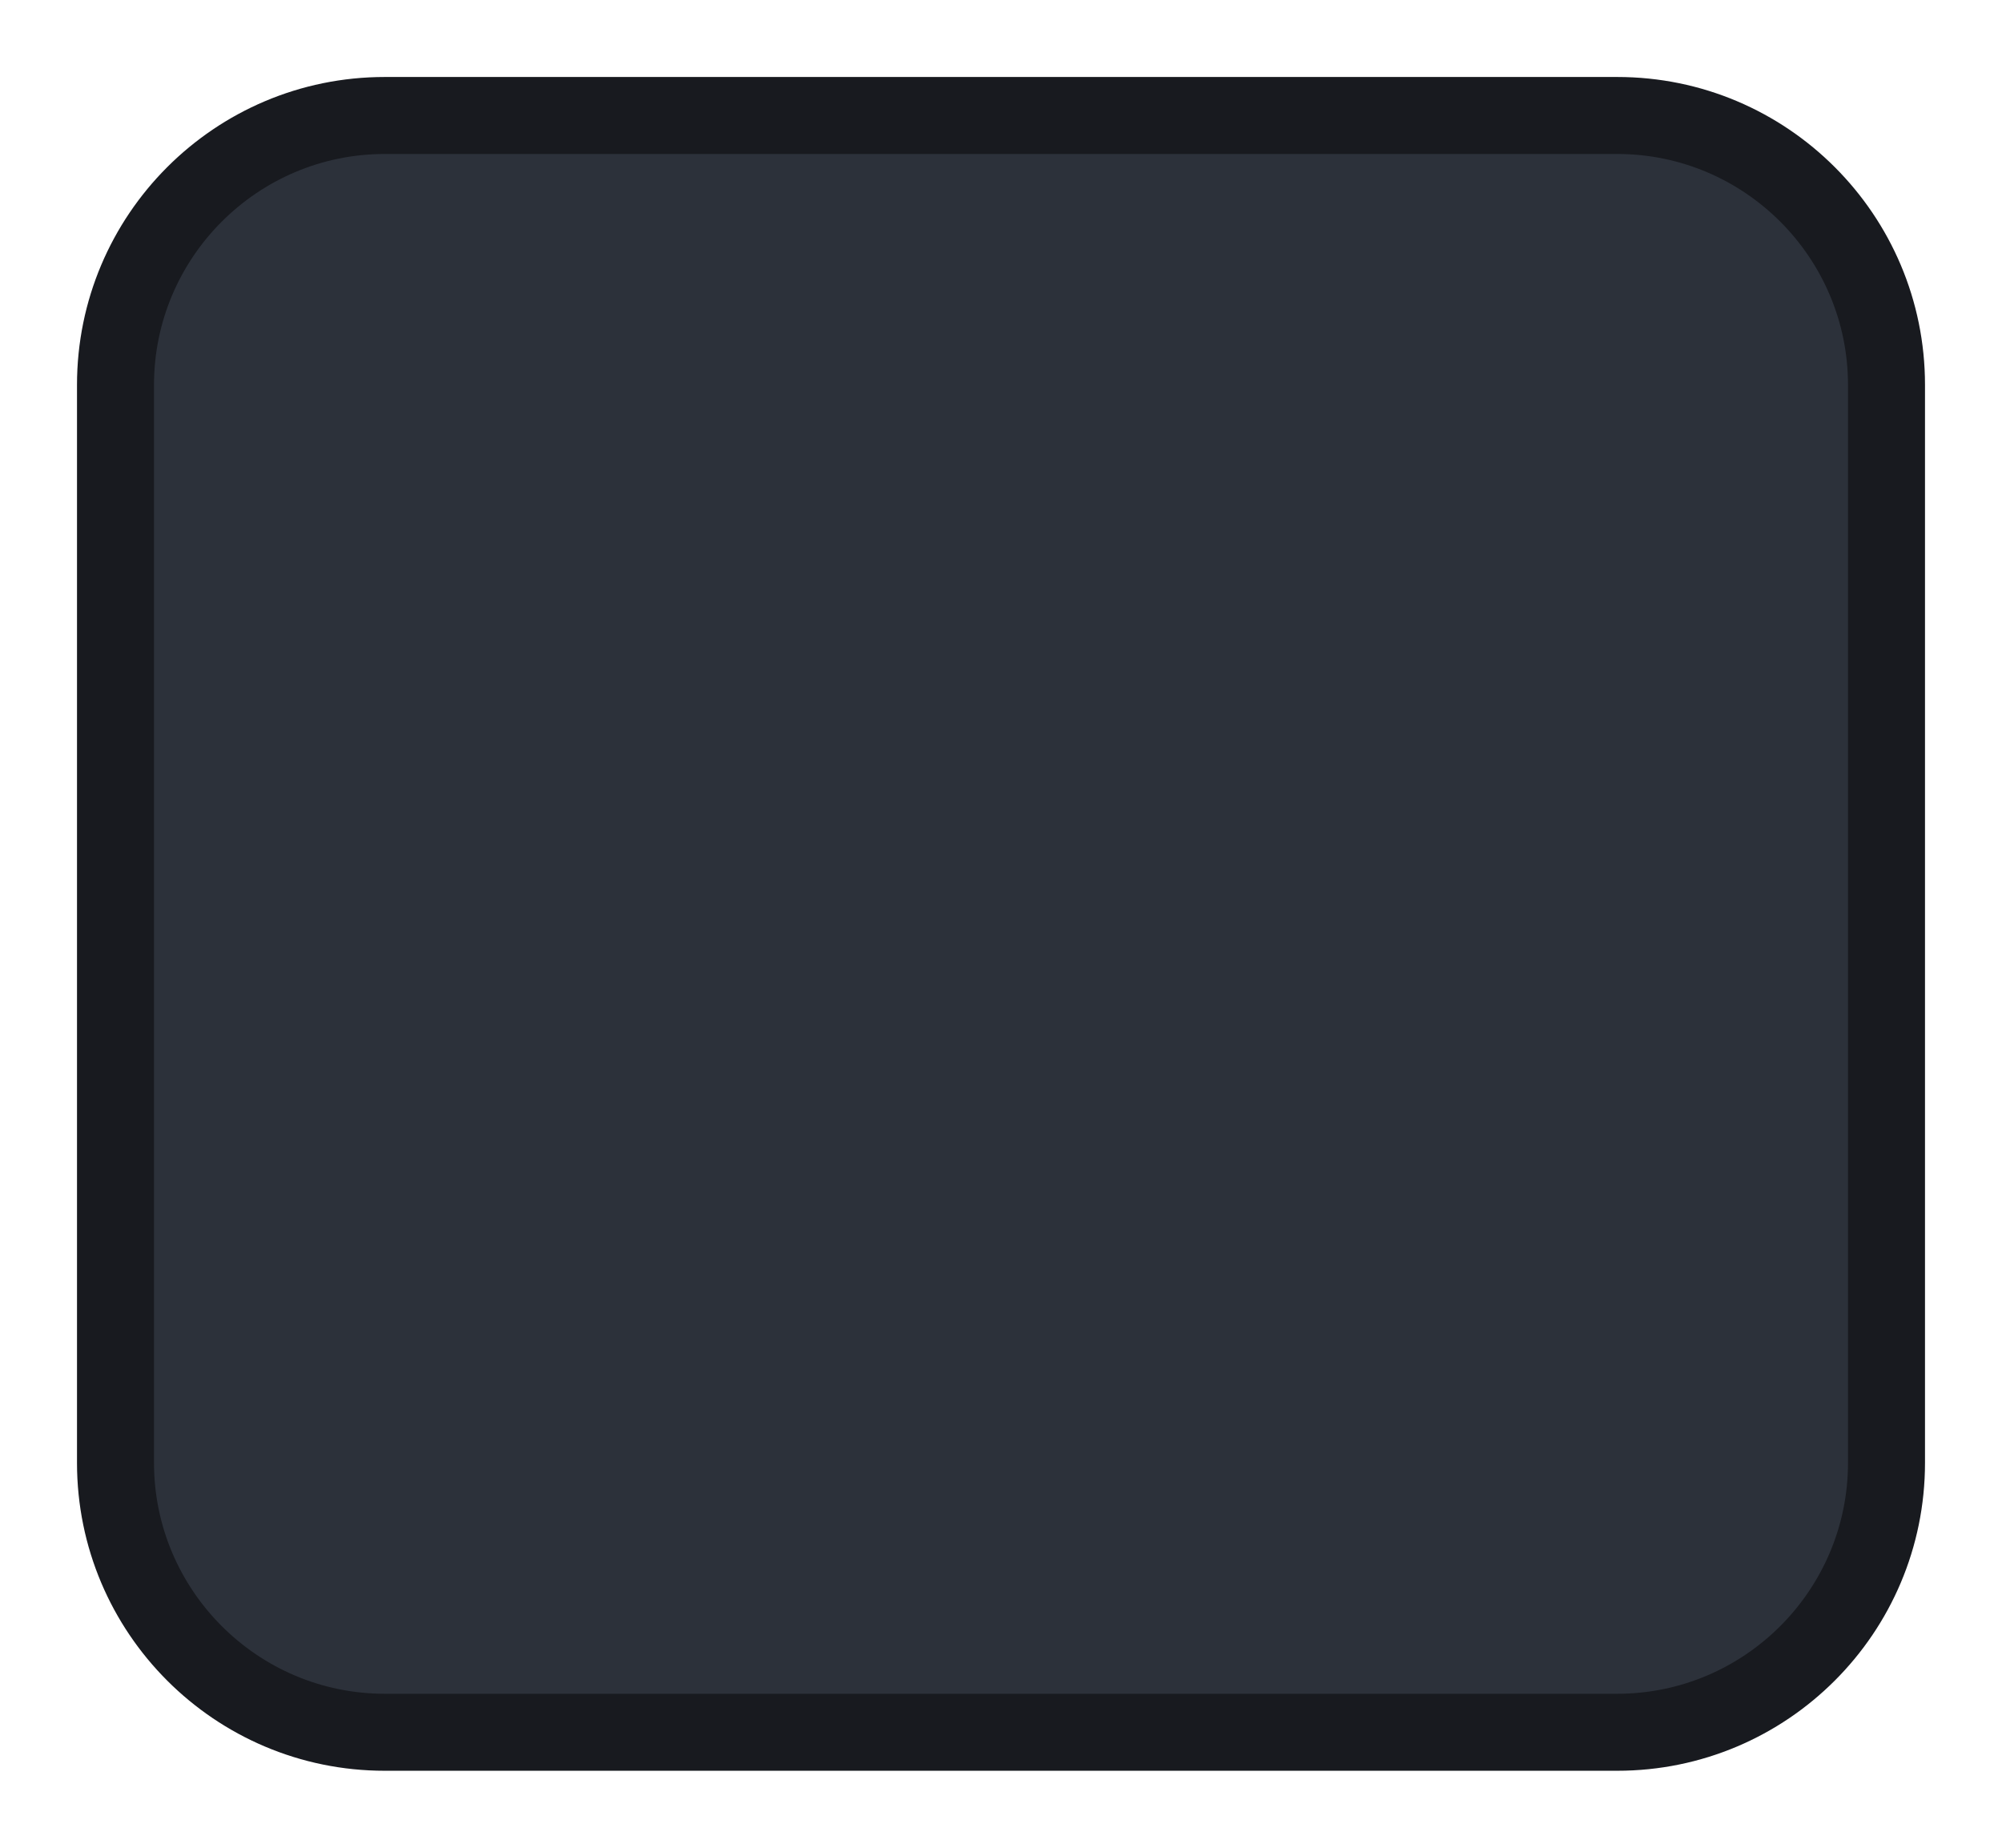
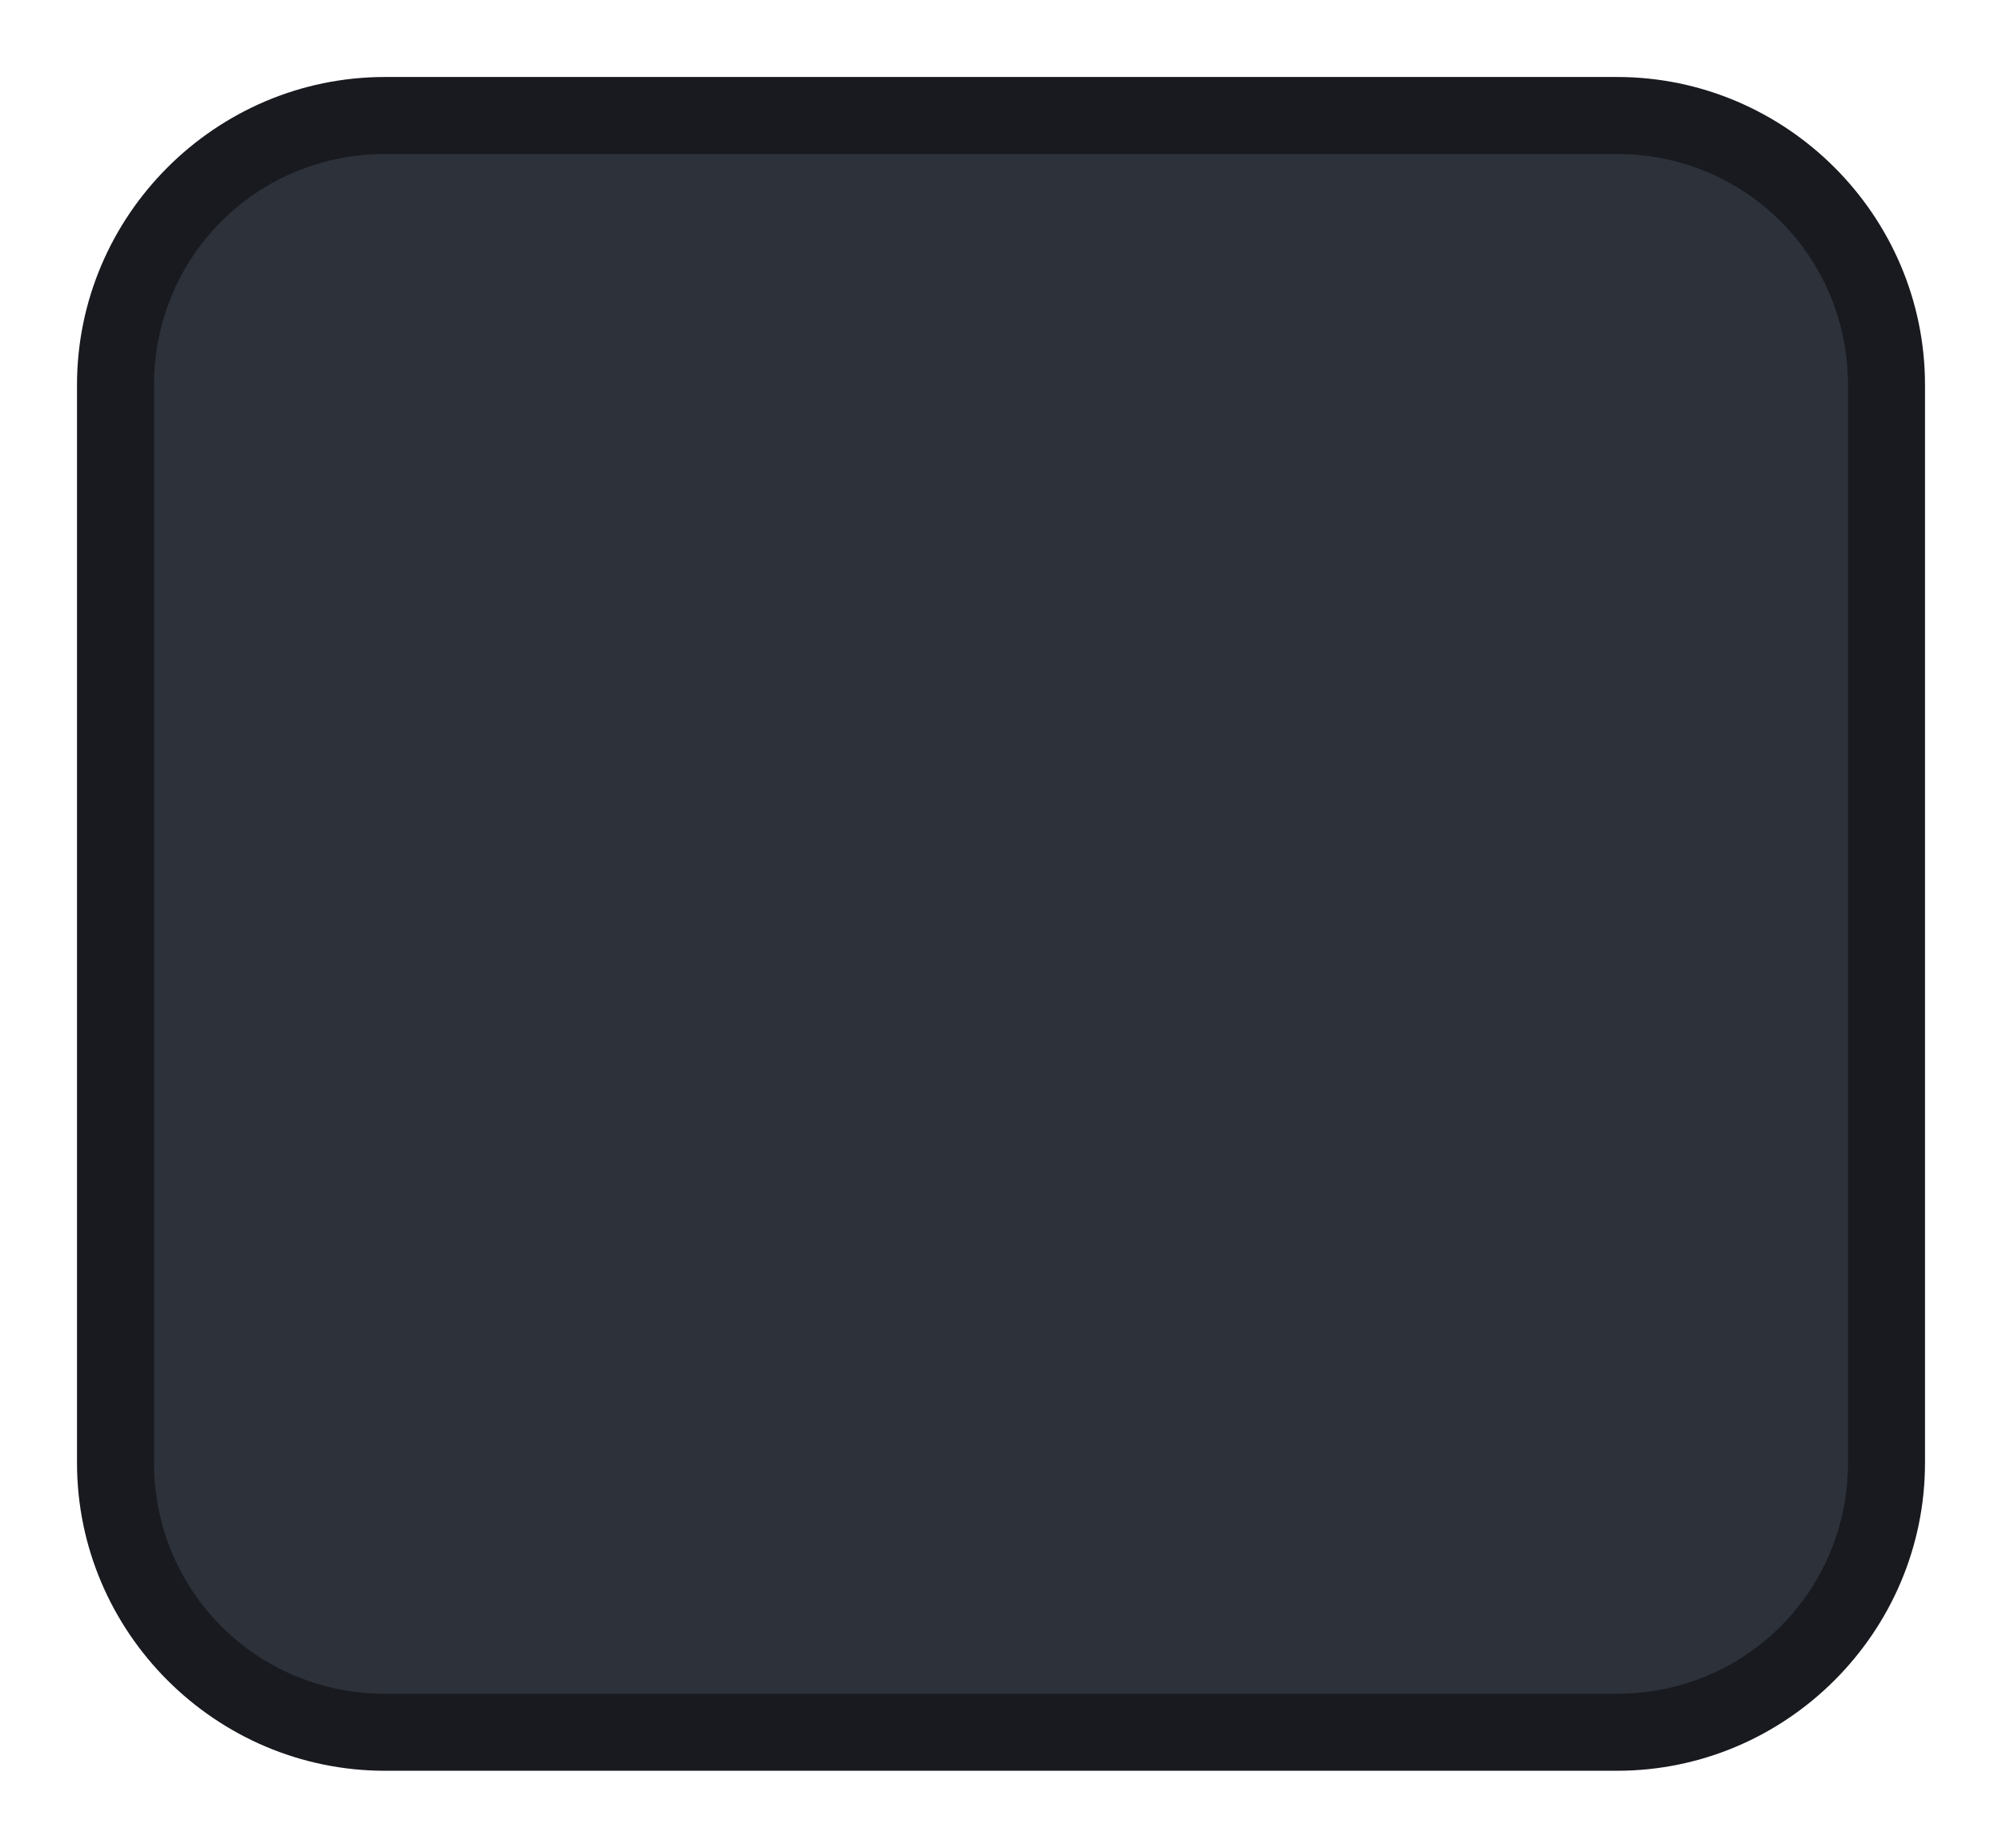
- <svg xmlns="http://www.w3.org/2000/svg" version="1.1" x="0px" y="0px" width="26px" height="24px" viewBox="0 0 26 24" enable-background="new 0 0 26 24" xml:space="preserve">
+ <svg xmlns="http://www.w3.org/2000/svg" version="1.1" id="Livello_1" x="0px" y="0px" viewBox="0 0 78 72" style="enable-background:new 0 0 78 72;" xml:space="preserve">
+   <style type="text/css">
+ 	.st0{fill:#2C313A;}
+ 	.st1{fill:#181A1F;}
+ </style>
  <g id="btn">
    <g id="btn_1_">
	</g>
    <g id="btn-hover">
	</g>
    <g id="btn-pressed">
      <g>
-         <path fill="#2C313A" d="M4.998,22.5C3.069,22.5,1.5,20.93,1.5,19V5c0-1.93,1.569-3.5,3.498-3.5h16.005     C22.931,1.5,24.5,3.07,24.5,5v14c0,1.93-1.569,3.5-3.498,3.5H4.998z" />
-         <path fill="#181A1F" d="M21.003,2C22.655,2,24,3.346,24,5v14c0,1.654-1.345,3-2.997,3H4.997C3.345,22,2,20.654,2,19V5     c0-1.654,1.345-3,2.997-3H21.003 M21.003,1H4.997C2.79,1,1,2.791,1,5v14c0,2.209,1.79,4,3.997,4h16.005C23.21,23,25,21.209,25,19     V5C25,2.791,23.21,1,21.003,1L21.003,1z" />
+         <path class="st0" d="M15,67.5C9.2,67.5,4.5,62.8,4.5,57V15C4.5,9.2,9.2,4.5,15,4.5h48c5.8,0,10.5,4.7,10.5,10.5v42     c0,5.8-4.7,10.5-10.5,10.5H15z" />
+         <path class="st1" d="M63,6c5,0,9,4,9,9v42c0,5-4,9-9,9H15c-5,0-9-4-9-9V15c0-5,4-9,9-9H63 M63,3H15C8.4,3,3,8.4,3,15v42     c0,6.6,5.4,12,12,12h48c6.6,0,12-5.4,12-12V15C75,8.4,69.6,3,63,3L63,3z" />
      </g>
    </g>
    <g id="btn-on">
	</g>
  </g>
  <g id="btn-group-on">
</g>
  <g id="btn-group-off">
</g>
</svg>
